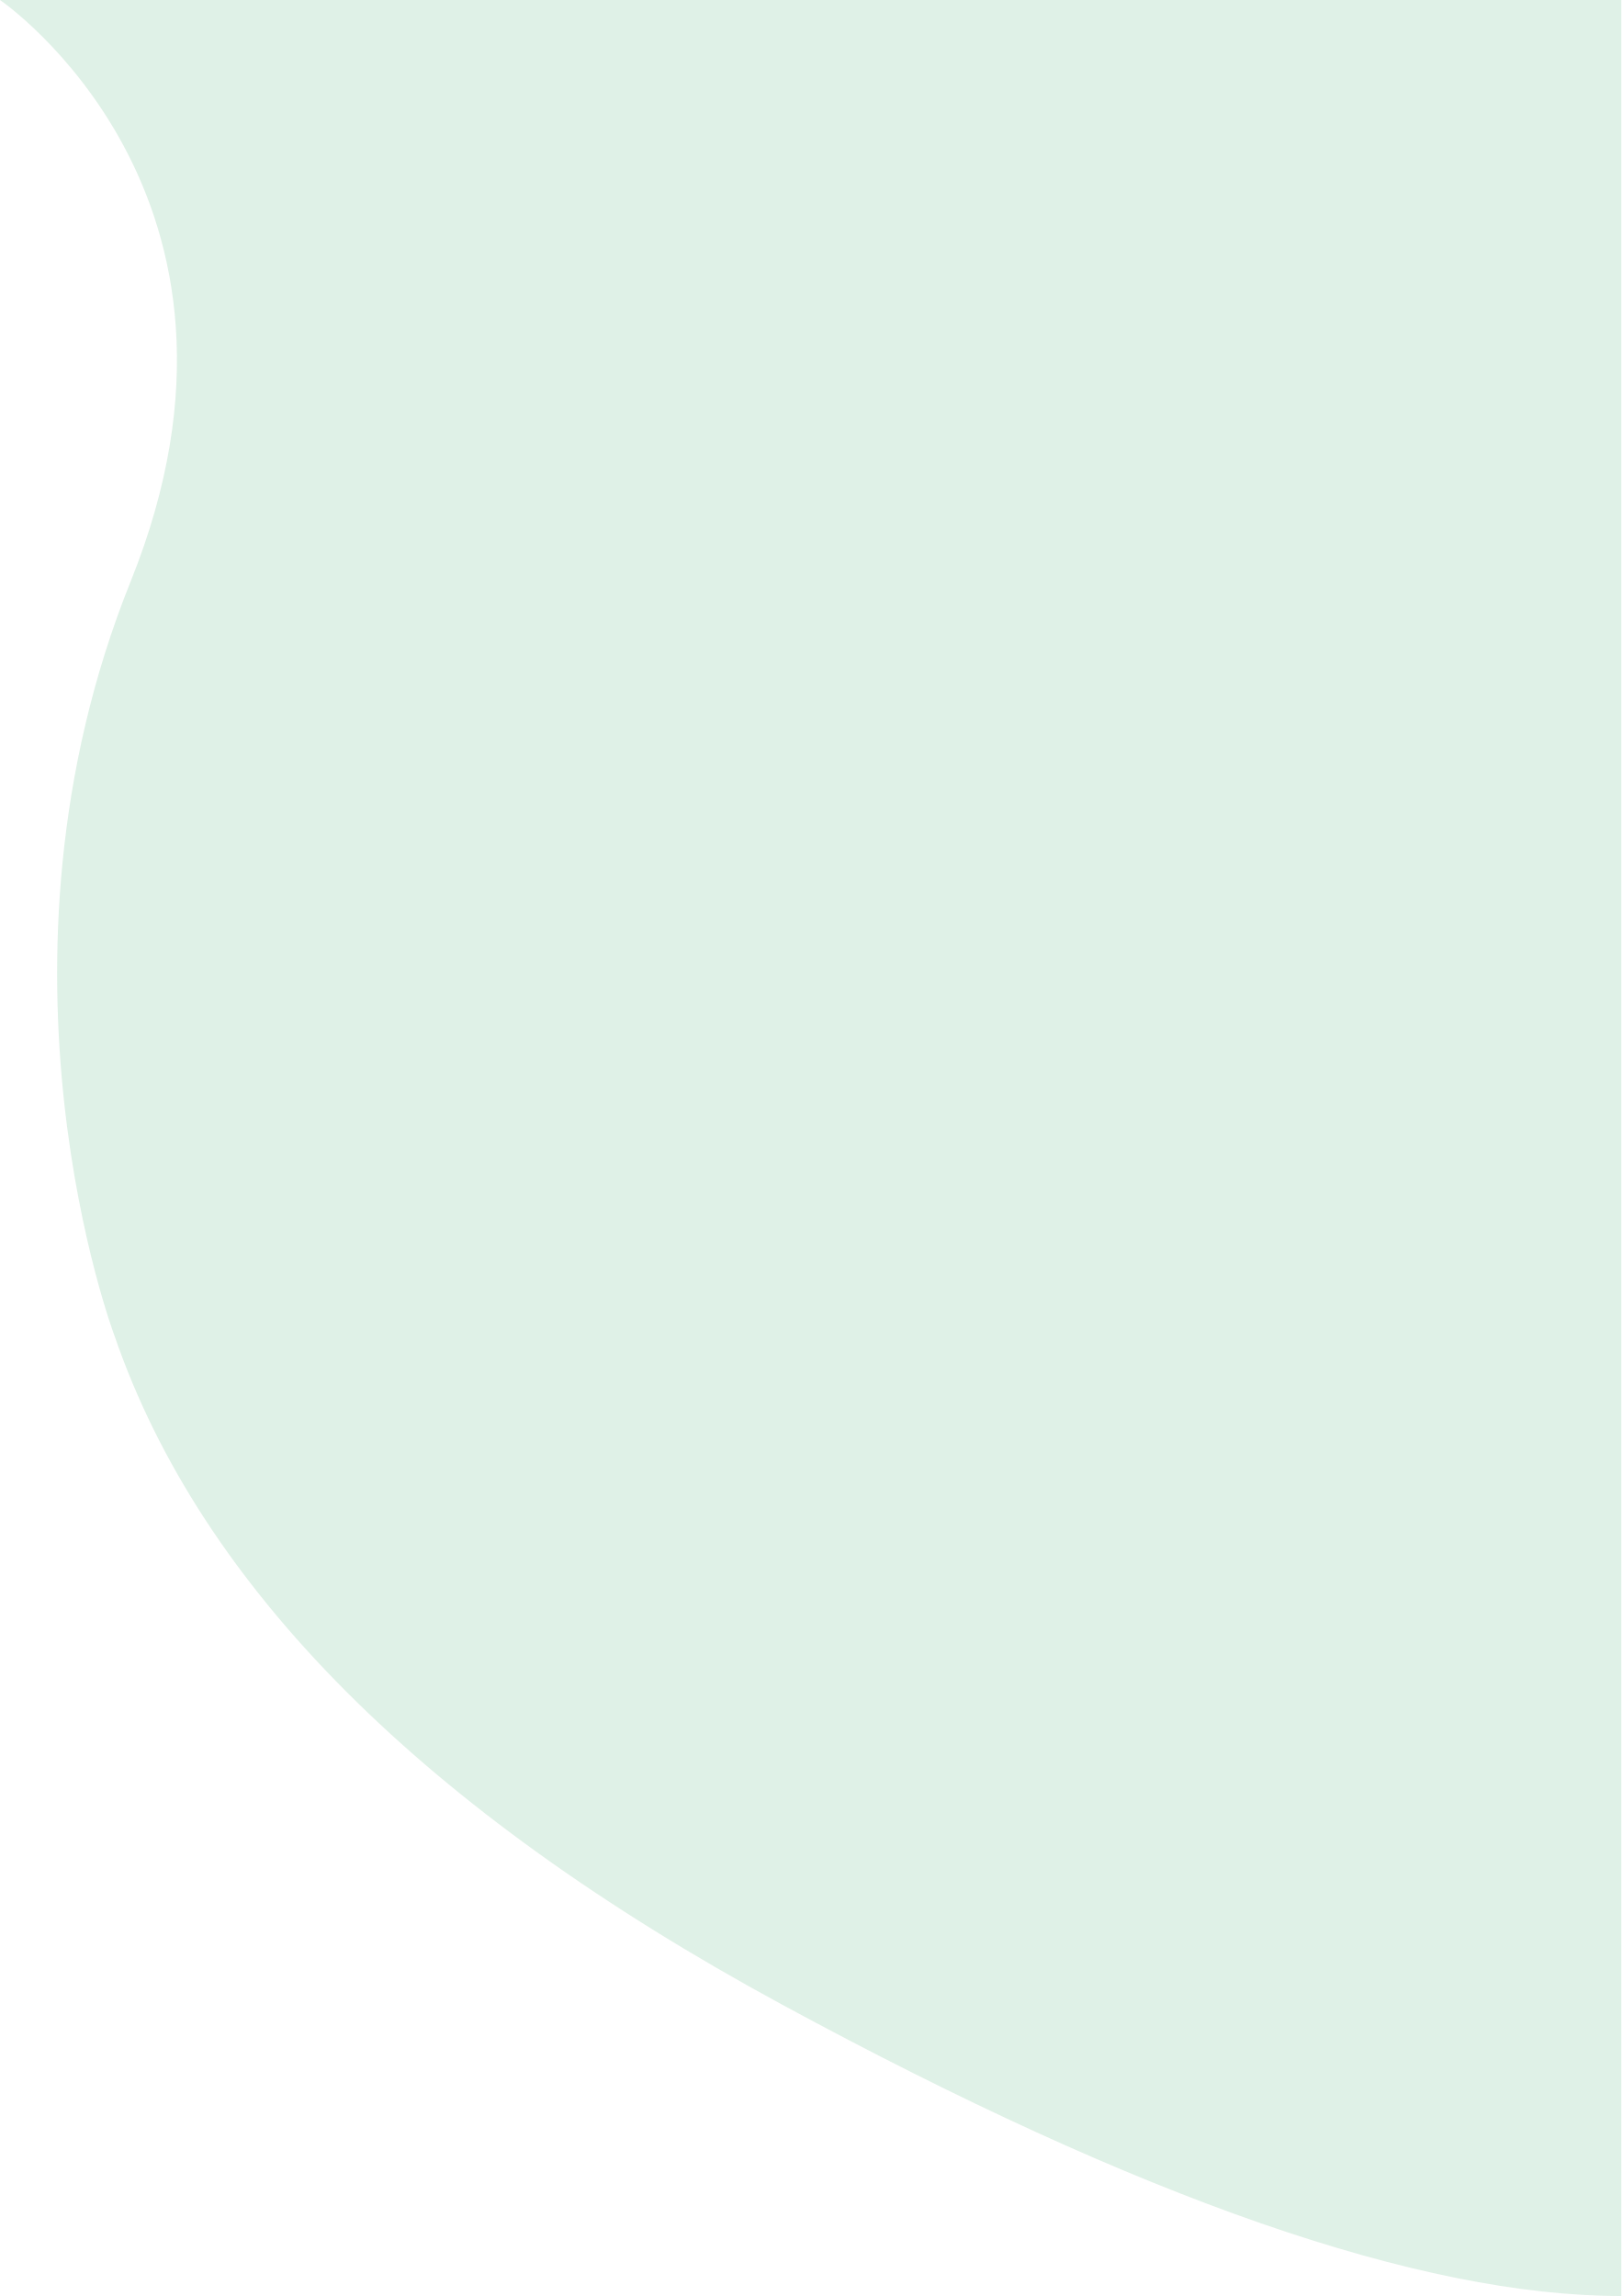
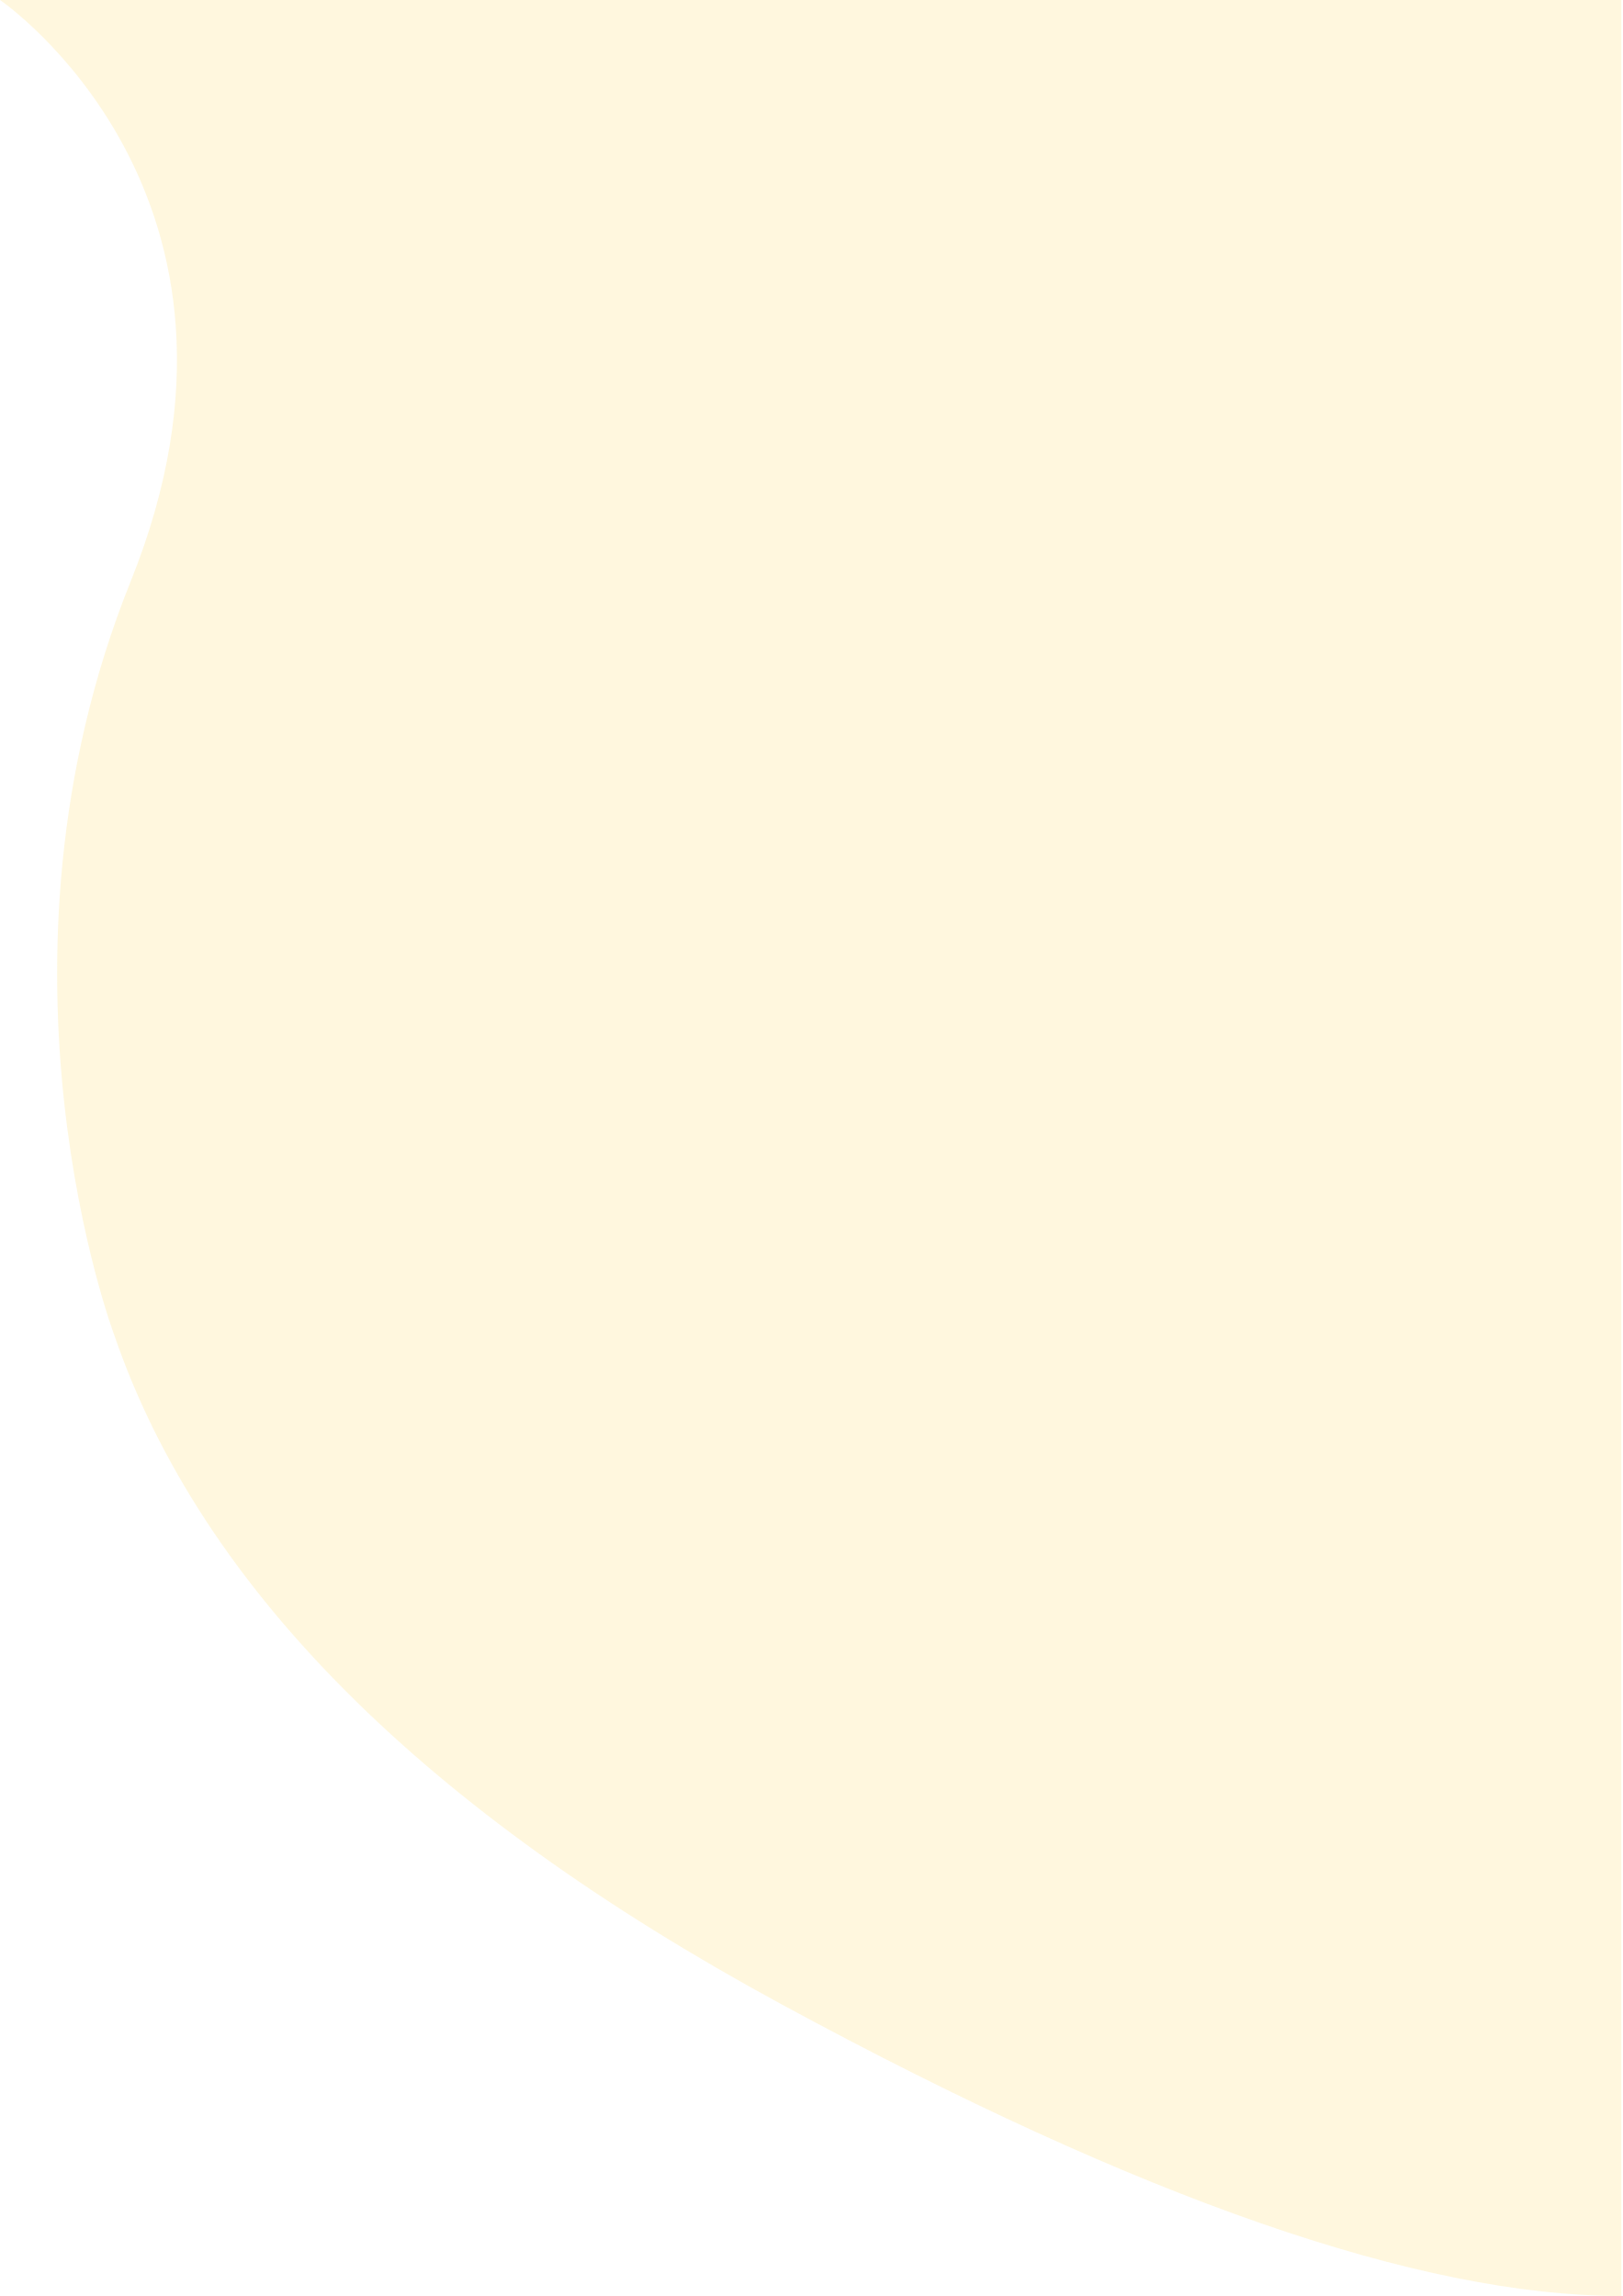
<svg xmlns="http://www.w3.org/2000/svg" width="838px" height="1186px" viewBox="0 0 838 1186" version="1.1">
  <g id="Page-1" stroke="none" stroke-width="1" fill="none" fill-rule="evenodd" opacity="0.137">
-     <g id="overlay" fill="#16974D" fill-rule="nonzero">
-       <path d="M0,0 C0,0 147.8,100.8 67.5,300.3 C-12.8,499.8 59.139,690 59.139,690 C103.795,819.895 218.726,935.056 403.933,1035.481 C589.14,1135.907 733.629,1186.081 837.4,1186.002 L837.4,690 L837.4,0 L0,0 Z" id="Path" />
+     <g id="overlay" fill="#FEC70E" fill-rule="nonzero">
+       <g id="Page-1">
+         <g id="overlay">
+           <path d="M0,0 C0,0 147.8,100.8 67.5,300.3 C-12.8,499.8 59.139,690 59.139,690 C103.795,819.895 218.726,935.056 403.933,1035.481 C589.14,1135.907 733.629,1186.081 837.4,1186.002 L837.4,690 L837.4,0 L0,0 Z" id="Path" />
+         </g>
+       </g>
    </g>
  </g>
</svg>
